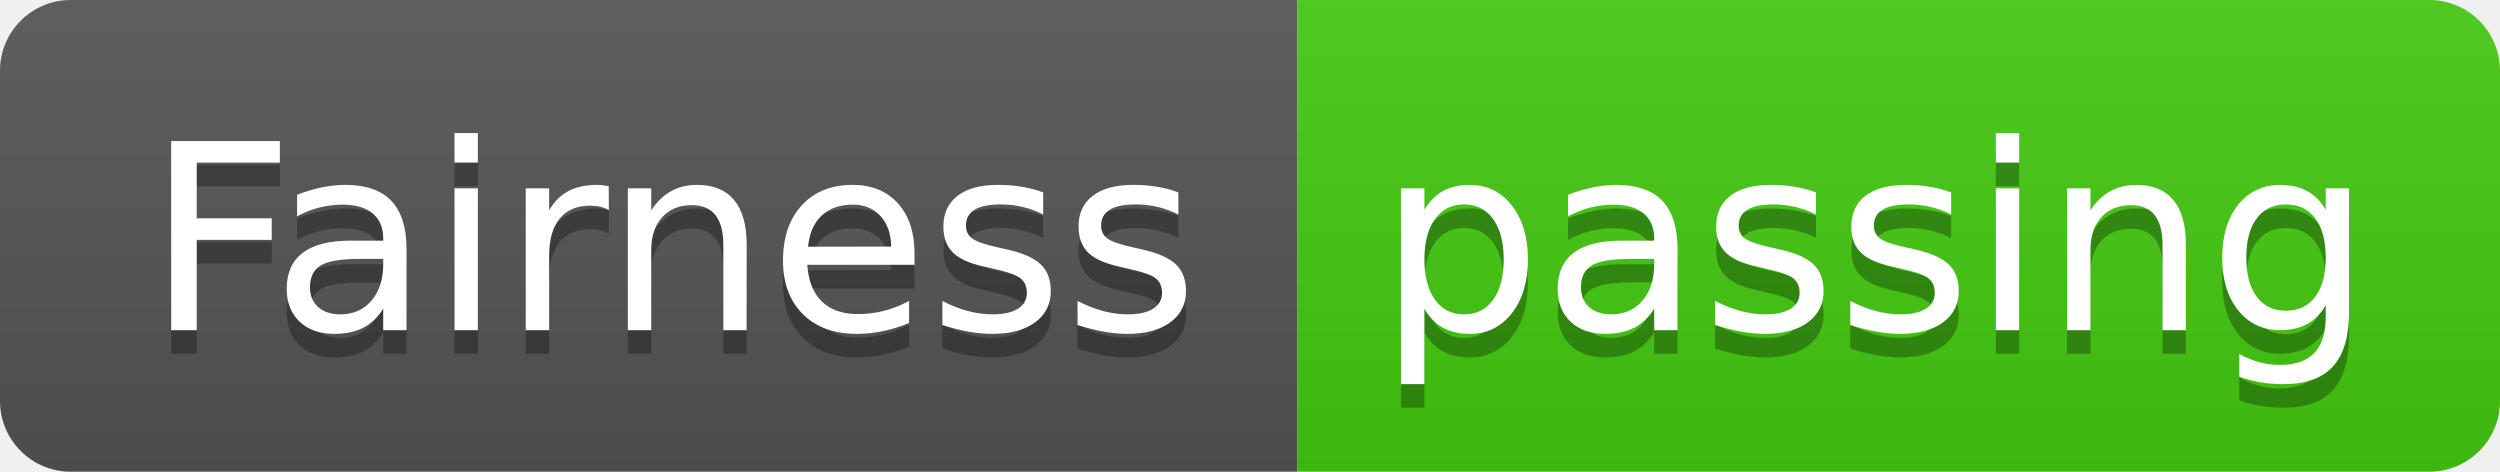
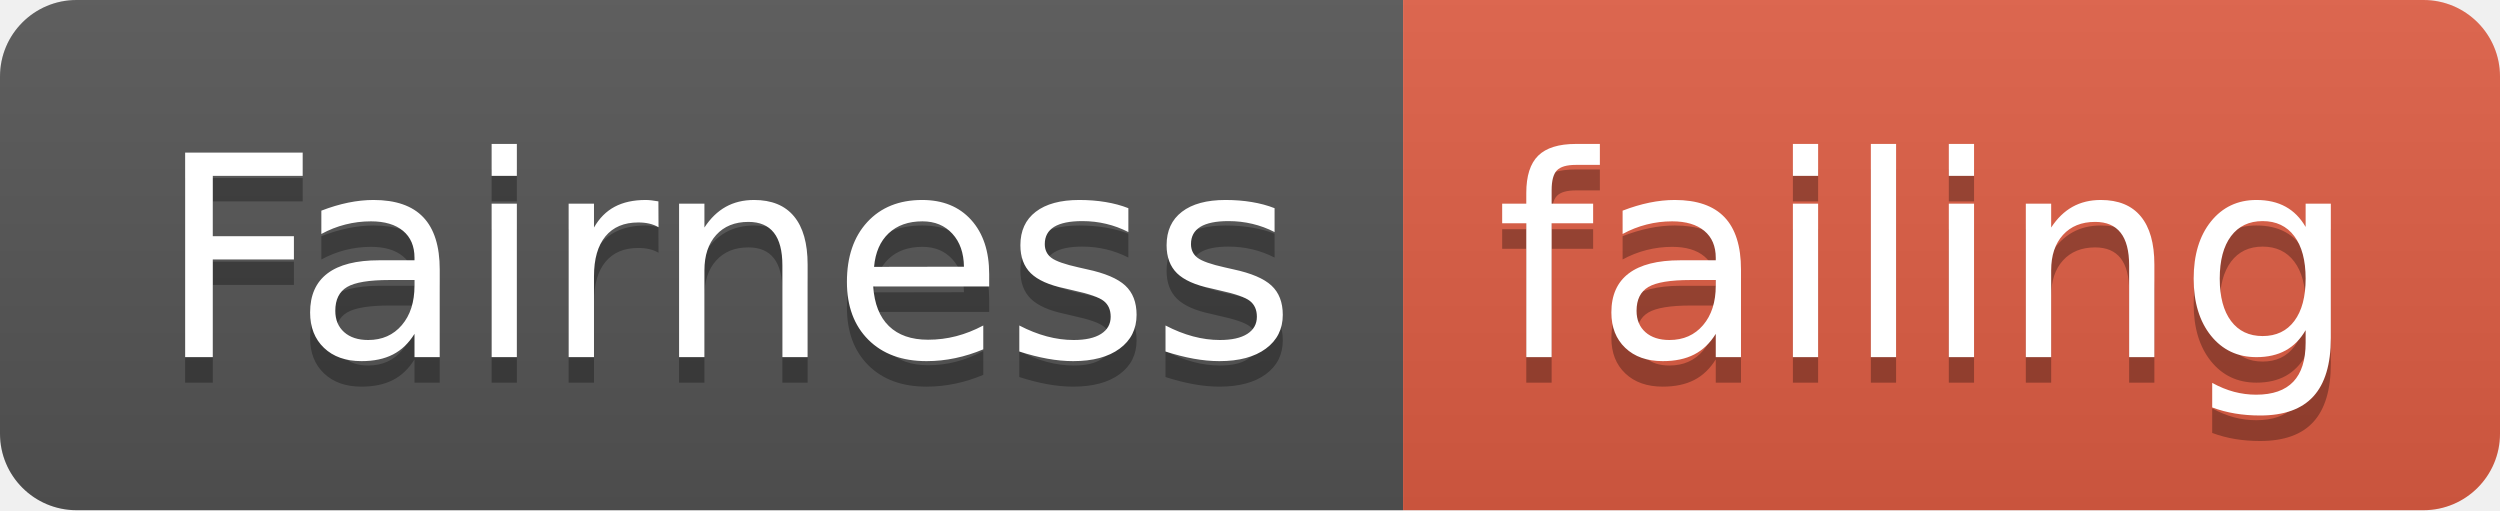
- <svg xmlns="http://www.w3.org/2000/svg" width="106" height="20">
+ <svg xmlns="http://www.w3.org/2000/svg" width="98" height="20">
  <linearGradient id="smooth" x2="0" y2="100%">
    <stop offset="0" stop-color="#bbb" stop-opacity=".1" />
    <stop offset="1" stop-opacity=".1" />
  </linearGradient>
  <clipPath id="round">
-     <rect width="106" height="20" rx="3" fill="#fff" />
+     <rect width="98" height="20" rx="3" fill="#fff" />
  </clipPath>
  <g clip-path="url(#round)">
    <rect width="55" height="20" fill="#555" />
-     <rect x="55" width="51" height="20" fill="#4c1" />
-     <rect width="106" height="20" fill="url(#smooth)" />
+     <rect x="55" width="43" height="20" fill="#e05d44" />
+     <rect width="98" height="20" fill="url(#smooth)" />
  </g>
  <g fill="#fff" text-anchor="middle" font-family="DejaVu Sans,Verdana,Geneva,sans-serif" font-size="110">
    <text x="285" y="150" fill="#010101" fill-opacity=".3" transform="scale(0.1)" textLength="450" lengthAdjust="spacing">Fairness</text>
    <text x="285" y="140" transform="scale(0.1)" textLength="450" lengthAdjust="spacing">Fairness</text>
-     <text x="795" y="150" fill="#010101" fill-opacity=".3" transform="scale(0.1)" textLength="410" lengthAdjust="spacing">passing</text>
-     <text x="795" y="140" transform="scale(0.1)" textLength="410" lengthAdjust="spacing">passing</text>
+     <text x="755" y="150" fill="#010101" fill-opacity=".3" transform="scale(0.1)" textLength="330" lengthAdjust="spacing">failing</text>
+     <text x="755" y="140" transform="scale(0.1)" textLength="330" lengthAdjust="spacing">failing</text>
  </g>
</svg>
